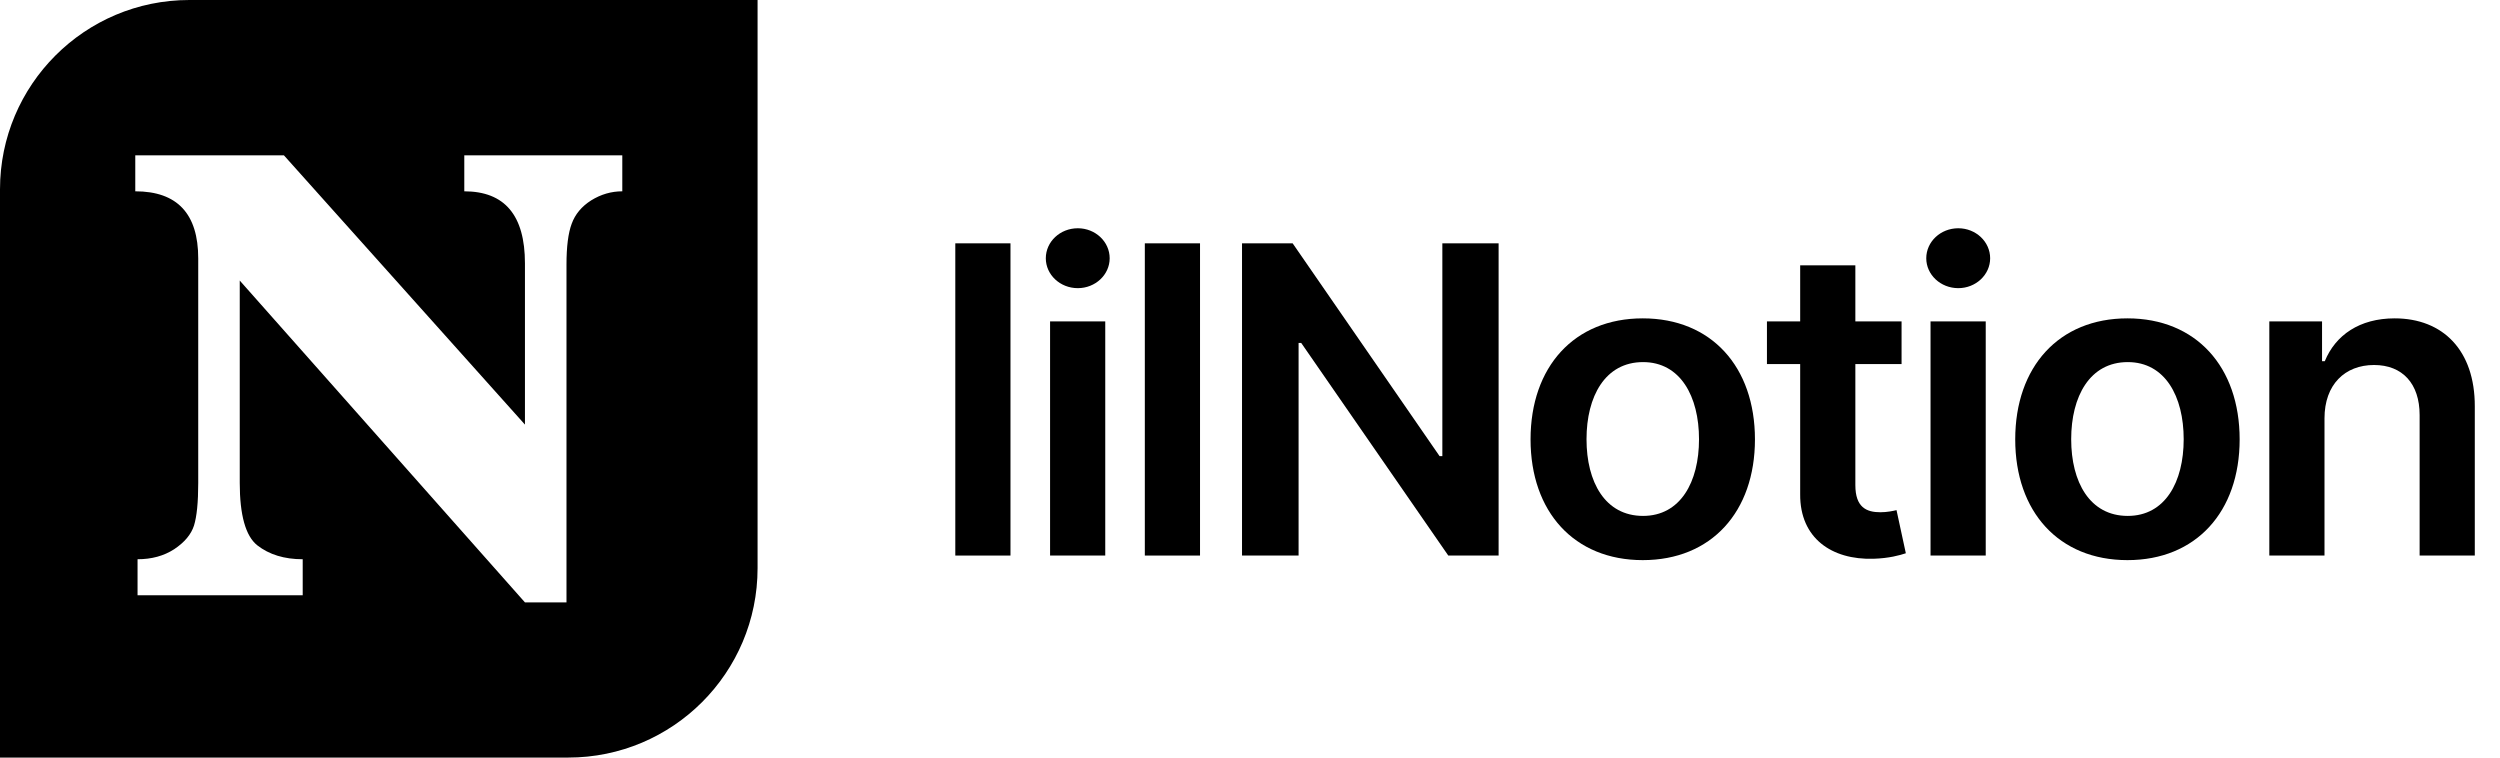
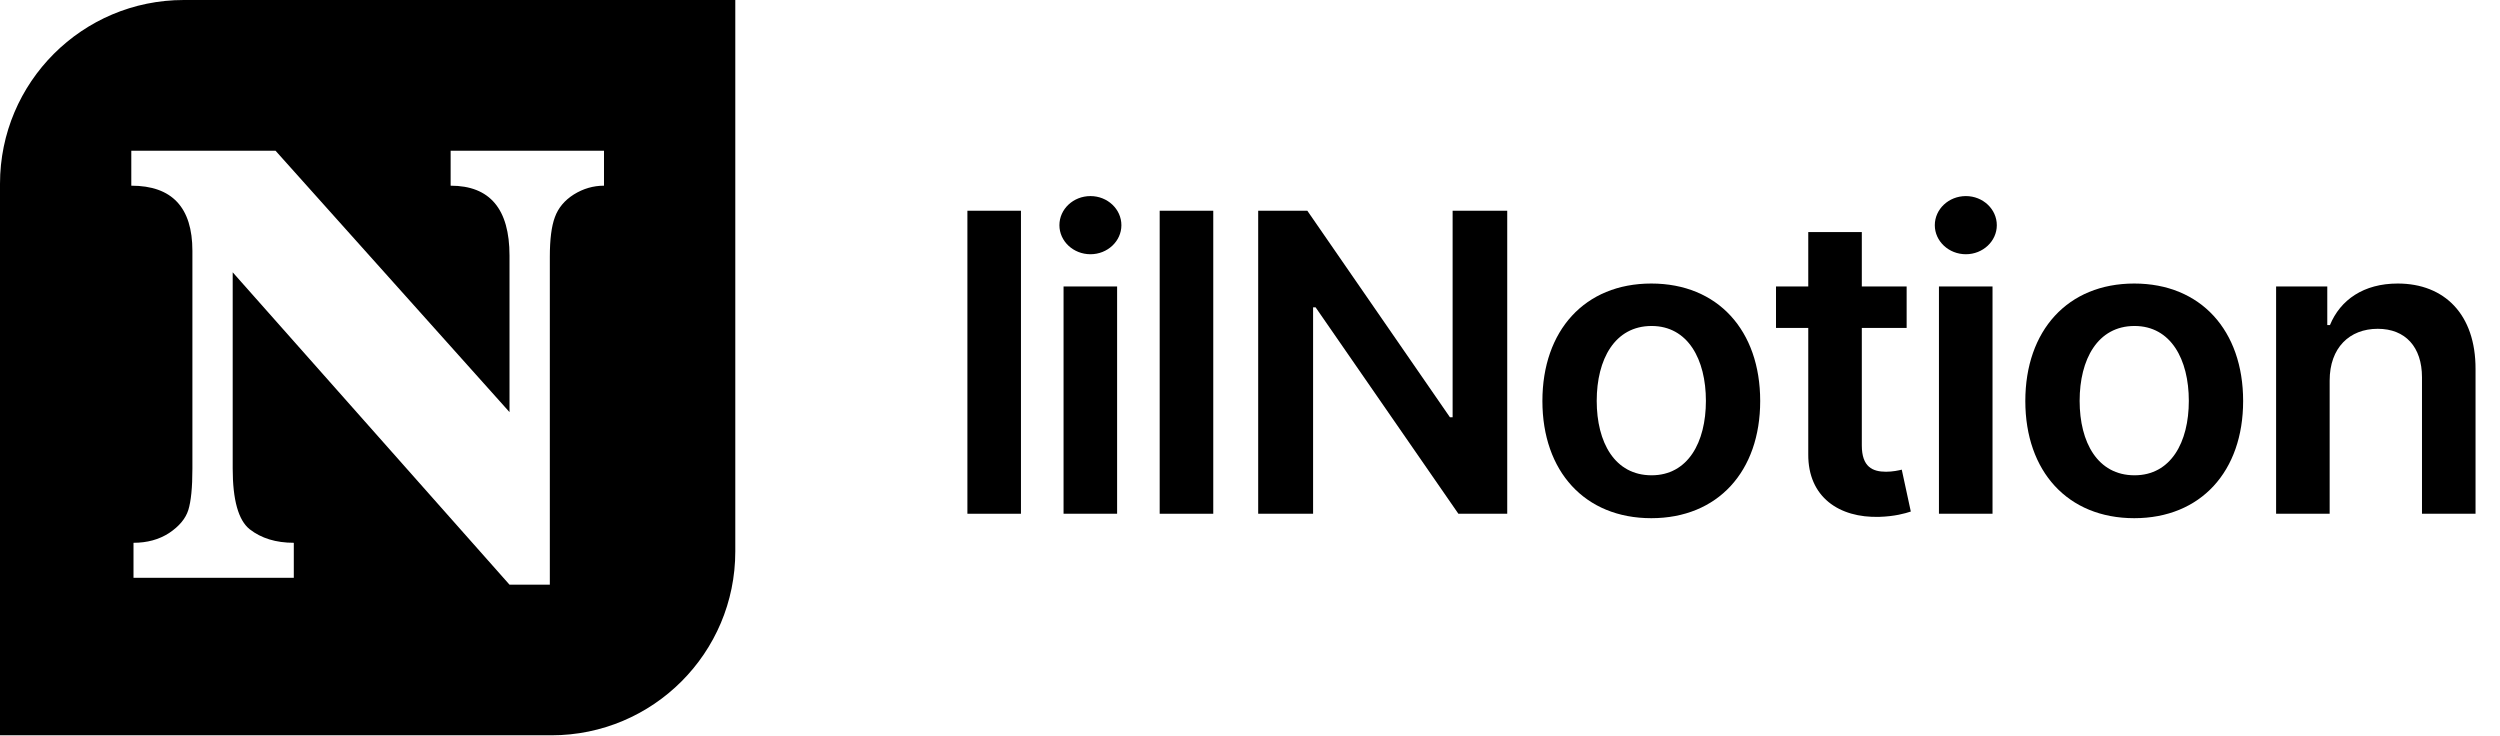
- <svg xmlns="http://www.w3.org/2000/svg" width="99" height="30" viewBox="0 0 99 30" fill="none">
-   <path d="M40.015 9.636H37.83V22H40.015V9.636Z" fill="black" />
-   <path d="M41.583 22H43.768V12.727H41.583V22ZM42.681 11.411C43.376 11.411 43.943 10.88 43.943 10.228C43.943 9.57 43.376 9.039 42.681 9.039C41.981 9.039 41.414 9.57 41.414 10.228C41.414 10.88 41.981 11.411 42.681 11.411Z" fill="black" />
-   <path d="M47.521 9.636H45.335V22H47.521V9.636Z" fill="black" />
-   <path d="M59.345 9.636H57.117V18.064H57.008L51.189 9.636H49.184V22H51.424V13.579H51.527L57.352 22H59.345V9.636Z" fill="black" />
-   <path d="M65.053 22.181C67.77 22.181 69.496 20.267 69.496 17.4C69.496 14.526 67.77 12.607 65.053 12.607C62.337 12.607 60.61 14.526 60.61 17.4C60.61 20.267 62.337 22.181 65.053 22.181ZM65.065 20.43C63.562 20.43 62.826 19.09 62.826 17.394C62.826 15.697 63.562 14.339 65.065 14.339C66.544 14.339 67.281 15.697 67.281 17.394C67.281 19.09 66.544 20.43 65.065 20.43Z" fill="black" />
-   <path d="M75.302 12.727H73.472V10.506H71.287V12.727H69.971V14.418H71.287V19.573C71.275 21.318 72.543 22.175 74.185 22.127C74.806 22.109 75.235 21.988 75.471 21.909L75.102 20.201C74.982 20.231 74.734 20.285 74.462 20.285C73.913 20.285 73.472 20.092 73.472 19.211V14.418H75.302V12.727Z" fill="black" />
-   <path d="M76.449 22H78.635V12.727H76.449V22ZM77.548 11.411C78.242 11.411 78.81 10.88 78.81 10.228C78.81 9.57 78.242 9.039 77.548 9.039C76.848 9.039 76.28 9.57 76.28 10.228C76.28 10.88 76.848 11.411 77.548 11.411Z" fill="black" />
-   <path d="M84.247 22.181C86.963 22.181 88.69 20.267 88.69 17.4C88.69 14.526 86.963 12.607 84.247 12.607C81.53 12.607 79.803 14.526 79.803 17.4C79.803 20.267 81.53 22.181 84.247 22.181ZM84.259 20.43C82.755 20.43 82.019 19.09 82.019 17.394C82.019 15.697 82.755 14.339 84.259 14.339C85.738 14.339 86.474 15.697 86.474 17.394C86.474 19.09 85.738 20.43 84.259 20.43Z" fill="black" />
-   <path d="M92.05 16.567C92.05 15.227 92.859 14.454 94.012 14.454C95.141 14.454 95.817 15.196 95.817 16.434V22H98.002V16.096C98.008 13.874 96.741 12.607 94.827 12.607C93.439 12.607 92.485 13.271 92.062 14.303H91.953V12.727H89.865V22H92.05V16.567Z" fill="black" />
+ <svg xmlns="http://www.w3.org/2000/svg" width="102" height="30" viewBox="0 0 102 30" fill="none">
+   <path d="M41.655 8.598H39.47V20.961H41.655V8.598Z" fill="black" />
+   <path d="M43.393 20.961H45.578V11.689H43.393V20.961ZM44.491 10.373C45.186 10.373 45.753 9.841 45.753 9.189C45.753 8.531 45.186 8 44.491 8C43.791 8 43.224 8.531 43.224 9.189C43.224 9.841 43.791 10.373 44.491 10.373Z" fill="black" />
+   <path d="M49.501 8.598H47.315V20.961H49.501V8.598Z" fill="black" />
+   <path d="M61.495 8.598H59.267V17.025H59.158L53.339 8.598H51.334V20.961H53.574V12.54H53.677L59.502 20.961H61.495V8.598Z" fill="black" />
+   <path d="M67.373 21.142C70.09 21.142 71.816 19.229 71.816 16.361C71.816 13.488 70.09 11.568 67.373 11.568C64.657 11.568 62.93 13.488 62.93 16.361C62.93 19.229 64.657 21.142 67.373 21.142ZM67.385 19.392C65.882 19.392 65.146 18.052 65.146 16.355C65.146 14.659 65.882 13.3 67.385 13.3C68.864 13.3 69.601 14.659 69.601 16.355C69.601 18.052 68.864 19.392 67.385 19.392Z" fill="black" />
+   <path d="M77.791 11.689H75.962V9.467H73.777V11.689H72.461V13.379H73.777V18.534C73.765 20.279 75.033 21.136 76.675 21.088C77.296 21.07 77.725 20.949 77.961 20.871L77.592 19.162C77.472 19.192 77.224 19.247 76.952 19.247C76.403 19.247 75.962 19.054 75.962 18.172V13.379H77.791V11.689Z" fill="black" />
+   <path d="M79.109 20.961H81.295V11.689H79.109V20.961ZM80.208 10.373C80.902 10.373 81.47 9.841 81.47 9.189C81.47 8.531 80.902 8 80.208 8C79.508 8 78.94 8.531 78.94 9.189C78.94 9.841 79.508 10.373 80.208 10.373Z" fill="black" />
+   <path d="M87.077 21.142C89.793 21.142 91.52 19.229 91.52 16.361C91.52 13.488 89.793 11.568 87.077 11.568C84.36 11.568 82.633 13.488 82.633 16.361C82.633 19.229 84.36 21.142 87.077 21.142ZM87.089 19.392C85.585 19.392 84.849 18.052 84.849 16.355C84.849 14.659 85.585 13.3 87.089 13.3C88.568 13.3 89.304 14.659 89.304 16.355C89.304 18.052 88.568 19.392 87.089 19.392Z" fill="black" />
+   <path d="M95.05 15.528C95.05 14.188 95.859 13.415 97.012 13.415C98.141 13.415 98.817 14.158 98.817 15.395V20.961H101.002V15.057C101.008 12.836 99.741 11.568 97.827 11.568C96.439 11.568 95.485 12.232 95.062 13.264H94.953V11.689H92.865V20.961H95.05V15.528Z" fill="black" />
  <path fill-rule="evenodd" clip-rule="evenodd" d="M7.5 0C3.358 0 0 3.358 0 7.5V30H22.5C26.642 30 30 26.642 30 22.5V0H7.5ZM9.494 19.114V11.11L20.788 23.855H22.433V10.48C22.433 9.769 22.501 9.229 22.639 8.861C22.776 8.484 23.032 8.176 23.409 7.936C23.795 7.696 24.206 7.576 24.643 7.576V6.15H18.386V7.576C19.987 7.576 20.788 8.527 20.788 10.429V16.814L11.242 6.15H5.357V7.576C7.019 7.576 7.85 8.463 7.85 10.236V19.127C7.85 19.889 7.794 20.451 7.683 20.81C7.571 21.161 7.31 21.474 6.899 21.748C6.488 22.014 6.004 22.146 5.447 22.146V23.573H11.987V22.146C11.259 22.146 10.659 21.962 10.188 21.594C9.726 21.226 9.494 20.399 9.494 19.114Z" fill="black" />
</svg>
